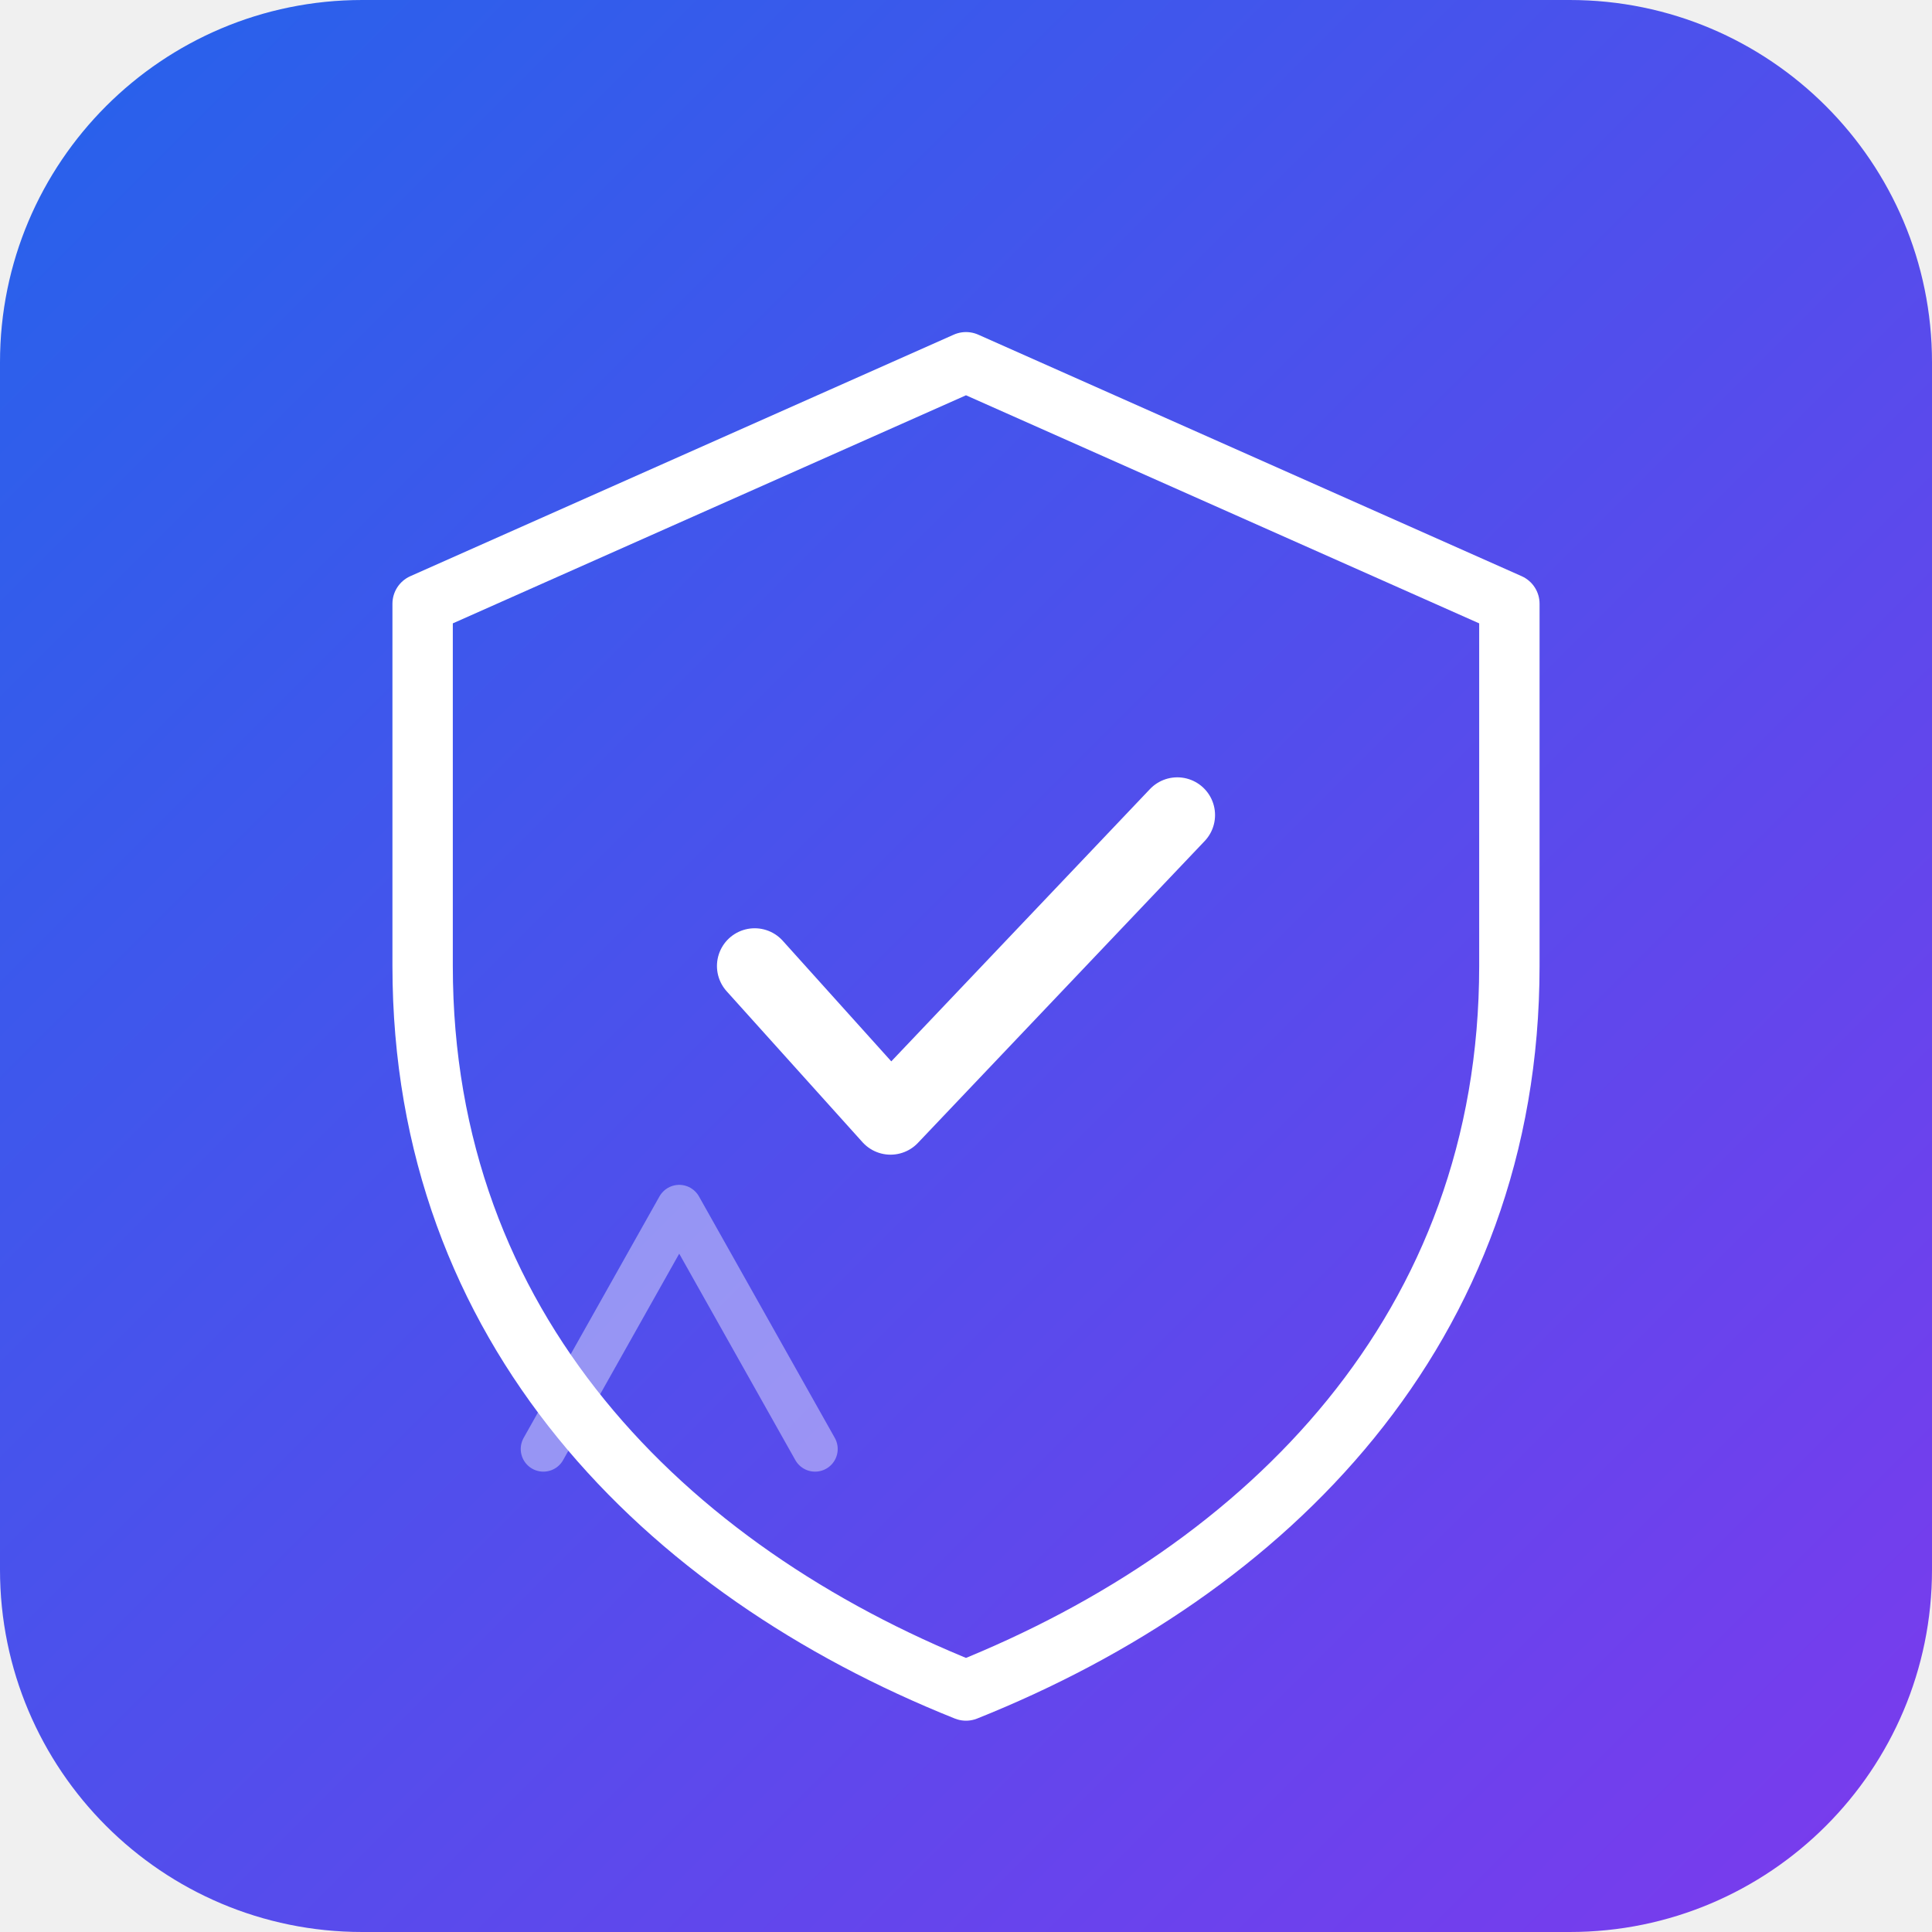
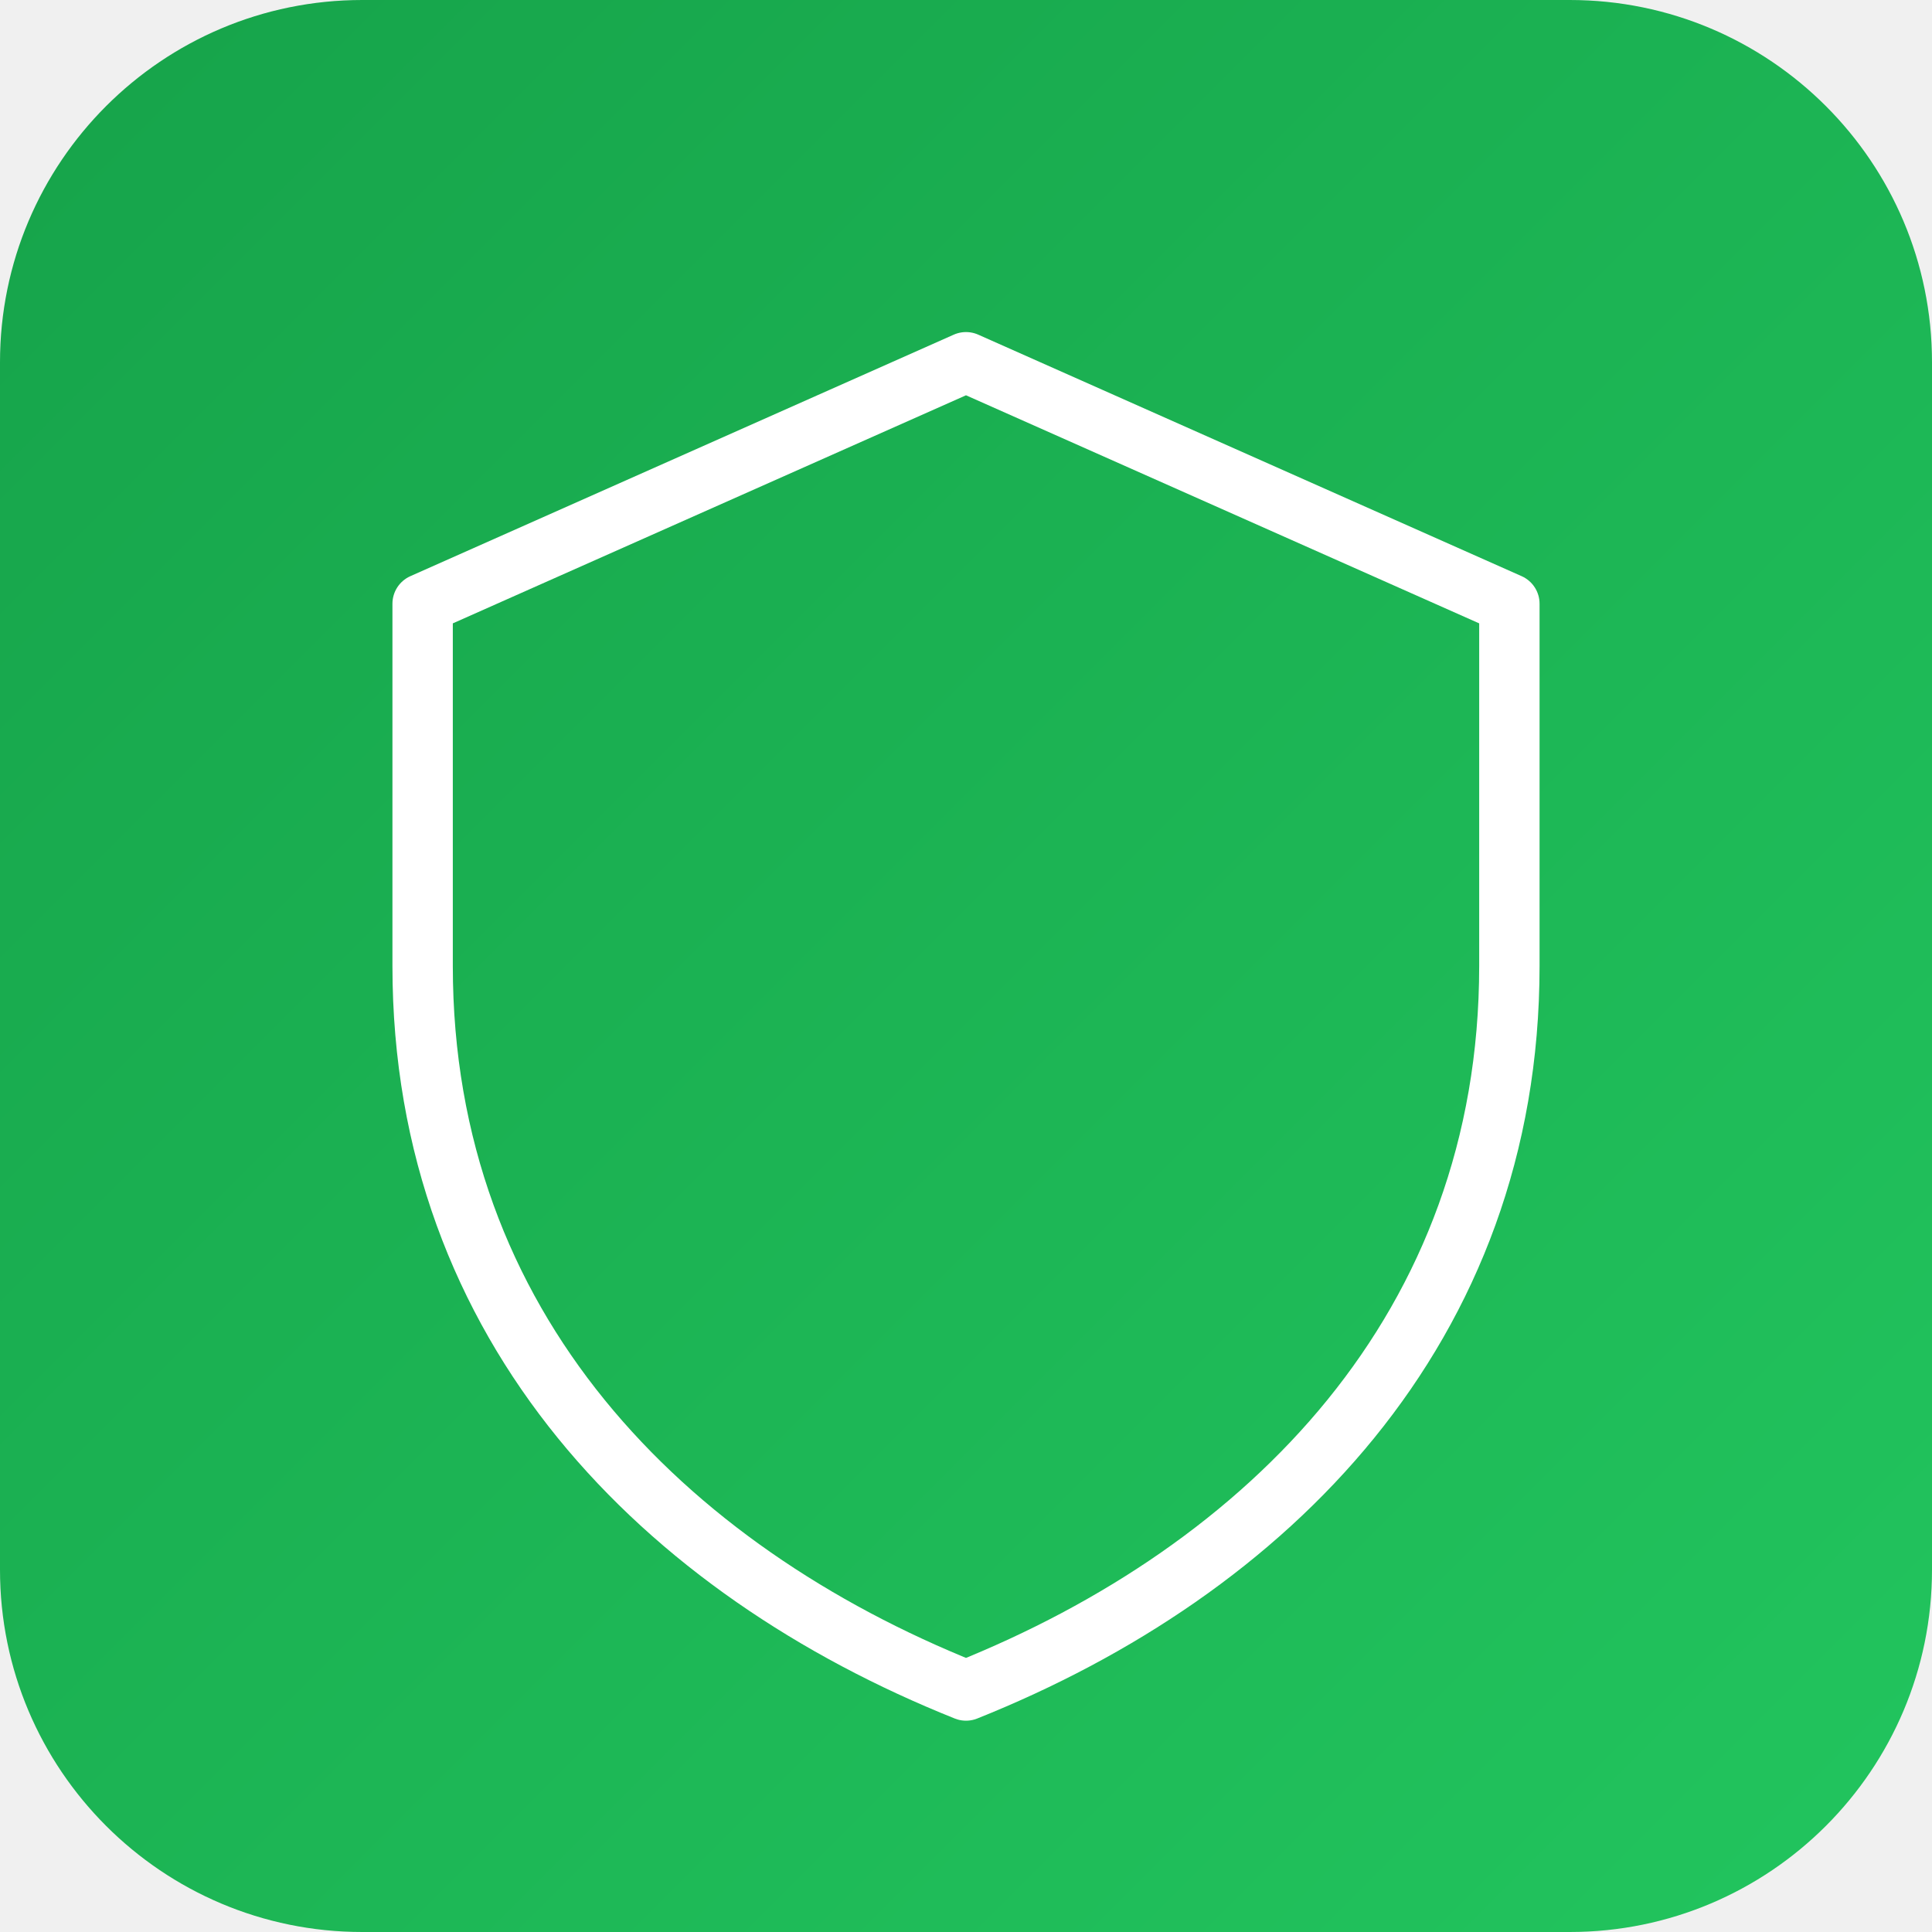
<svg xmlns="http://www.w3.org/2000/svg" width="256" height="256" viewBox="0 0 256 256">
  <defs>
    <linearGradient id="bg" x1="0%" y1="0%" x2="100%" y2="100%">
-       <stop offset="0%" style="stop-color:#2563eb" />
-       <stop offset="100%" style="stop-color:#7c3aed" />
+       <stop offset="0%" style="stop-color:#16a34a" />
+       <stop offset="100%" style="stop-color:#22c55e" />
    </linearGradient>
  </defs>
  <rect width="256" height="256" rx="48" fill="url(#bg)" />
  <path d="M128 48 L200 80 L200 128 C200 176 168 208 128 224 C88 208 56 176 56 128 L56 80 Z" fill="none" stroke="white" stroke-width="8" stroke-linejoin="round" />
-   <path d="M100 128 L118 148 L156 108" fill="none" stroke="white" stroke-width="10" stroke-linecap="round" stroke-linejoin="round" />
-   <path d="M72 192 L90 160 L108 192" fill="none" stroke="rgba(255,255,255,0.4)" stroke-width="6" stroke-linecap="round" stroke-linejoin="round" />
</svg>
